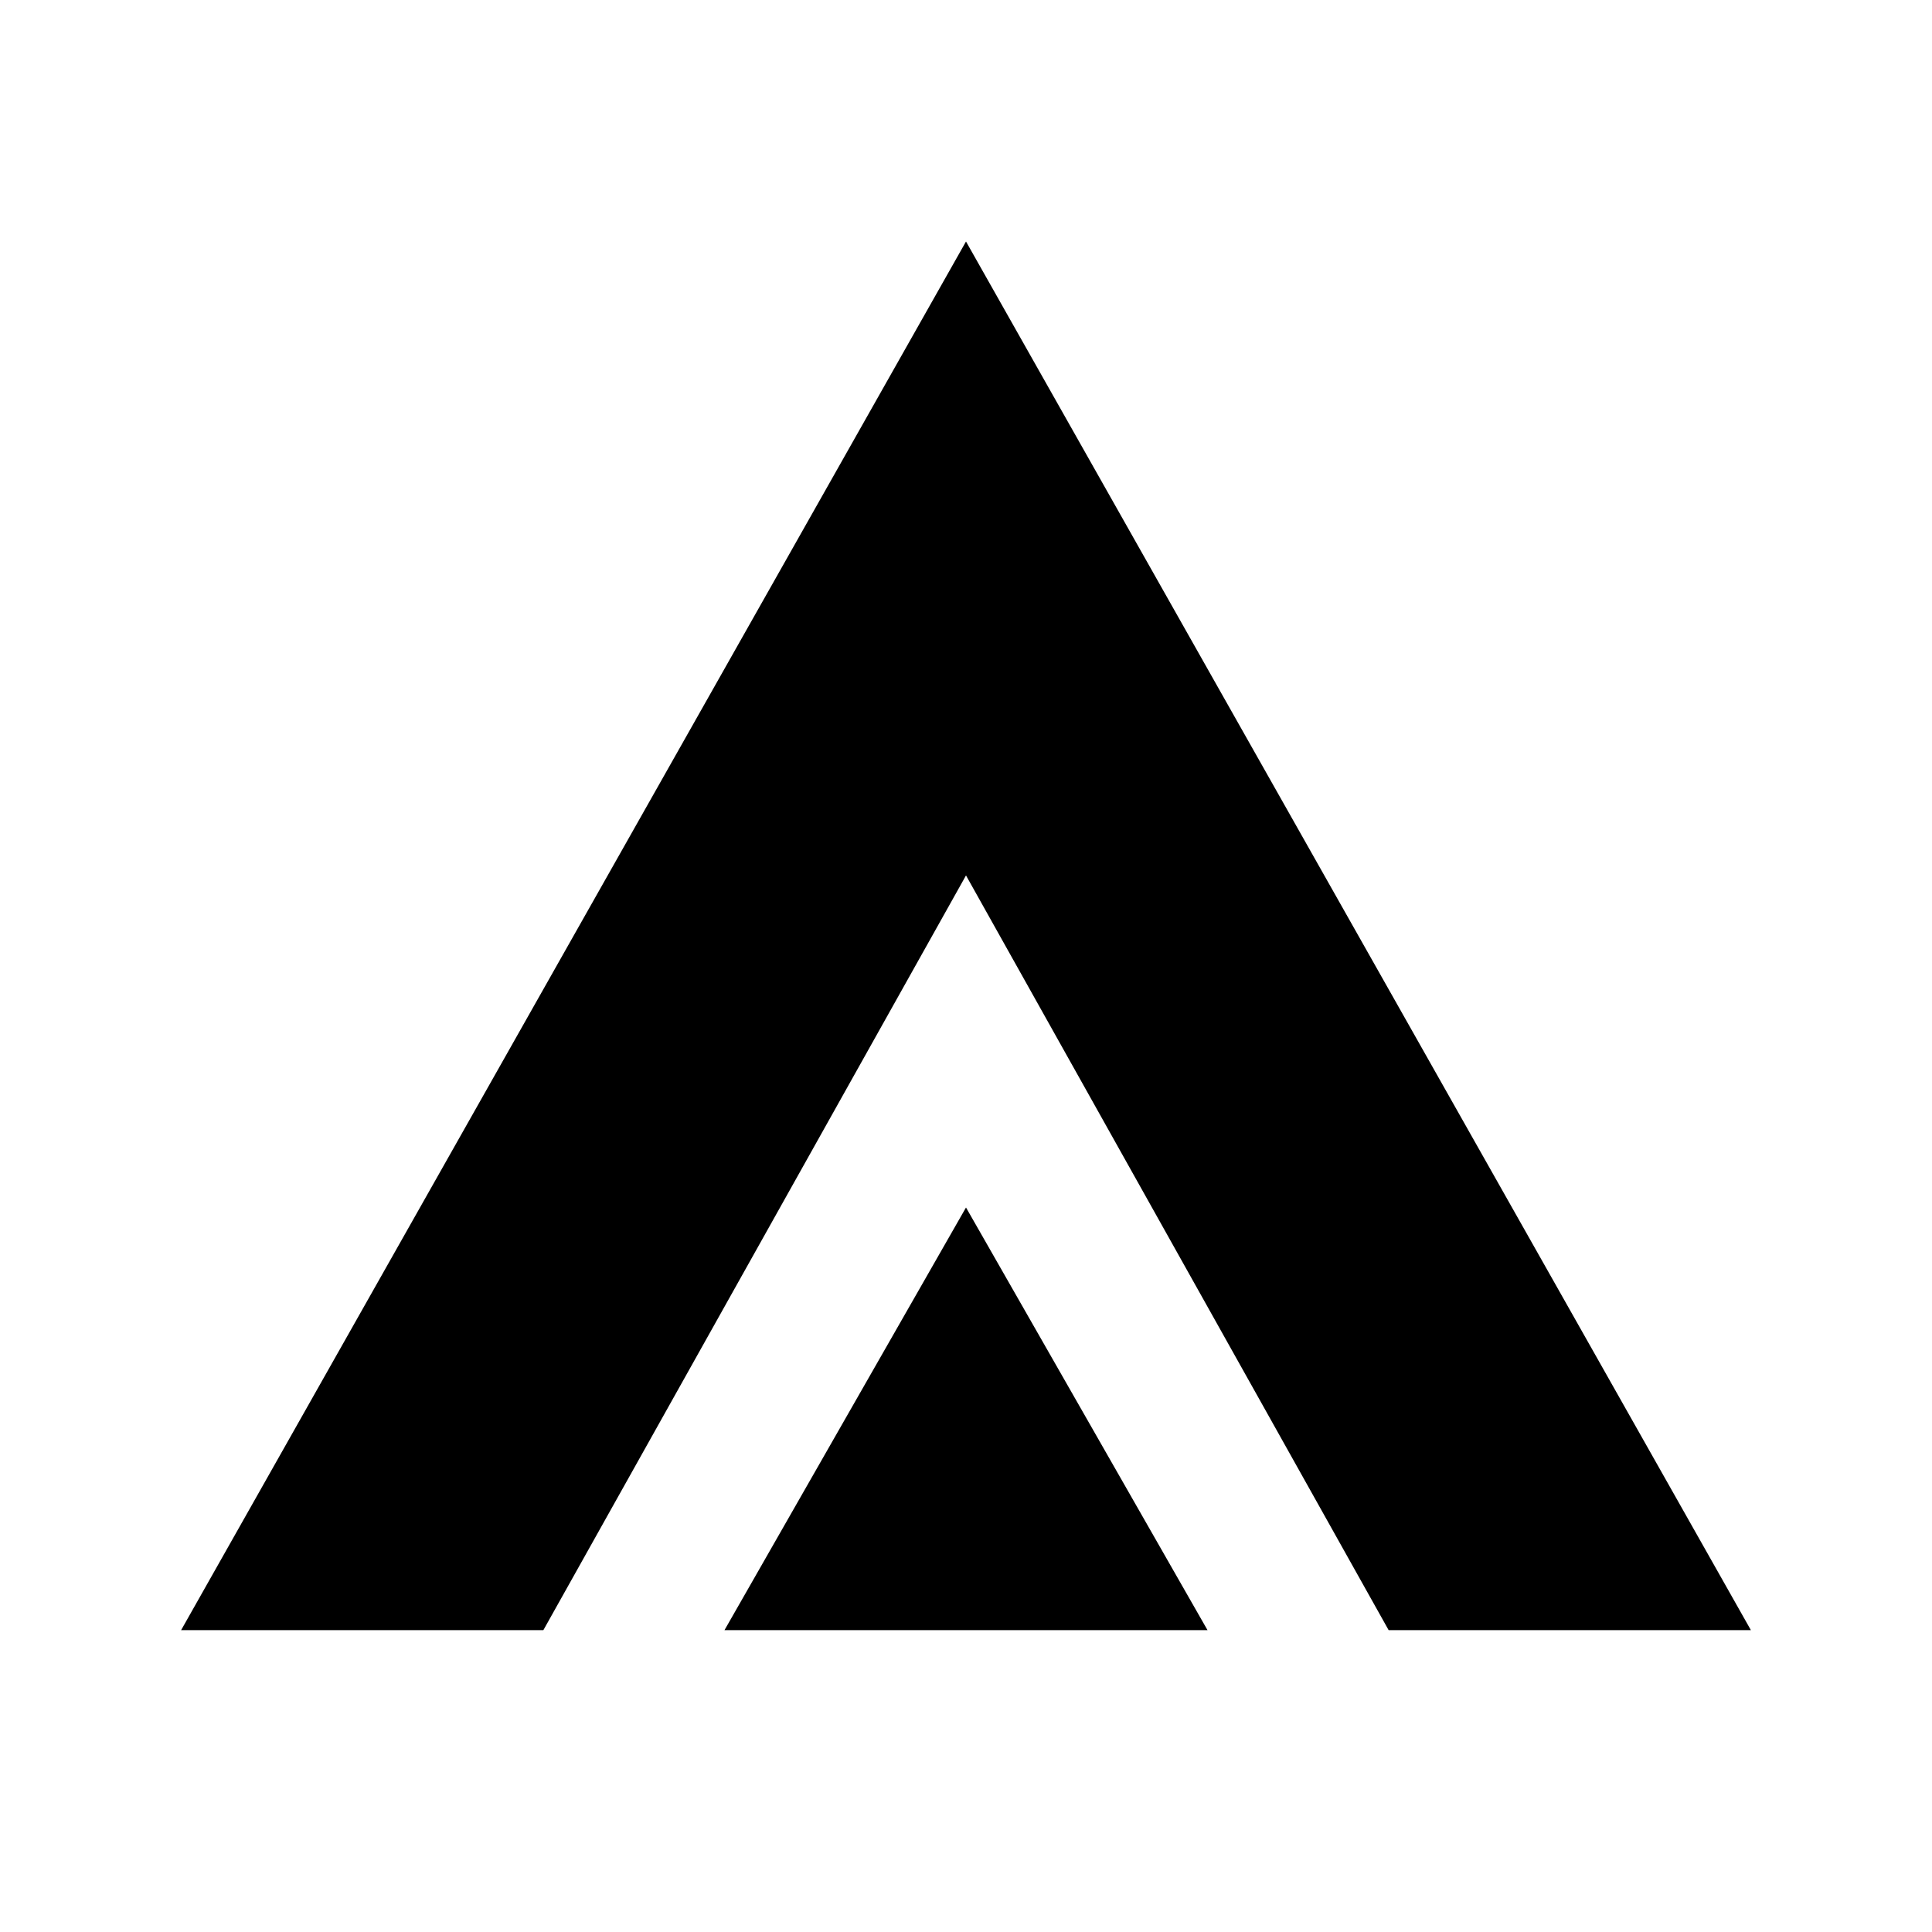
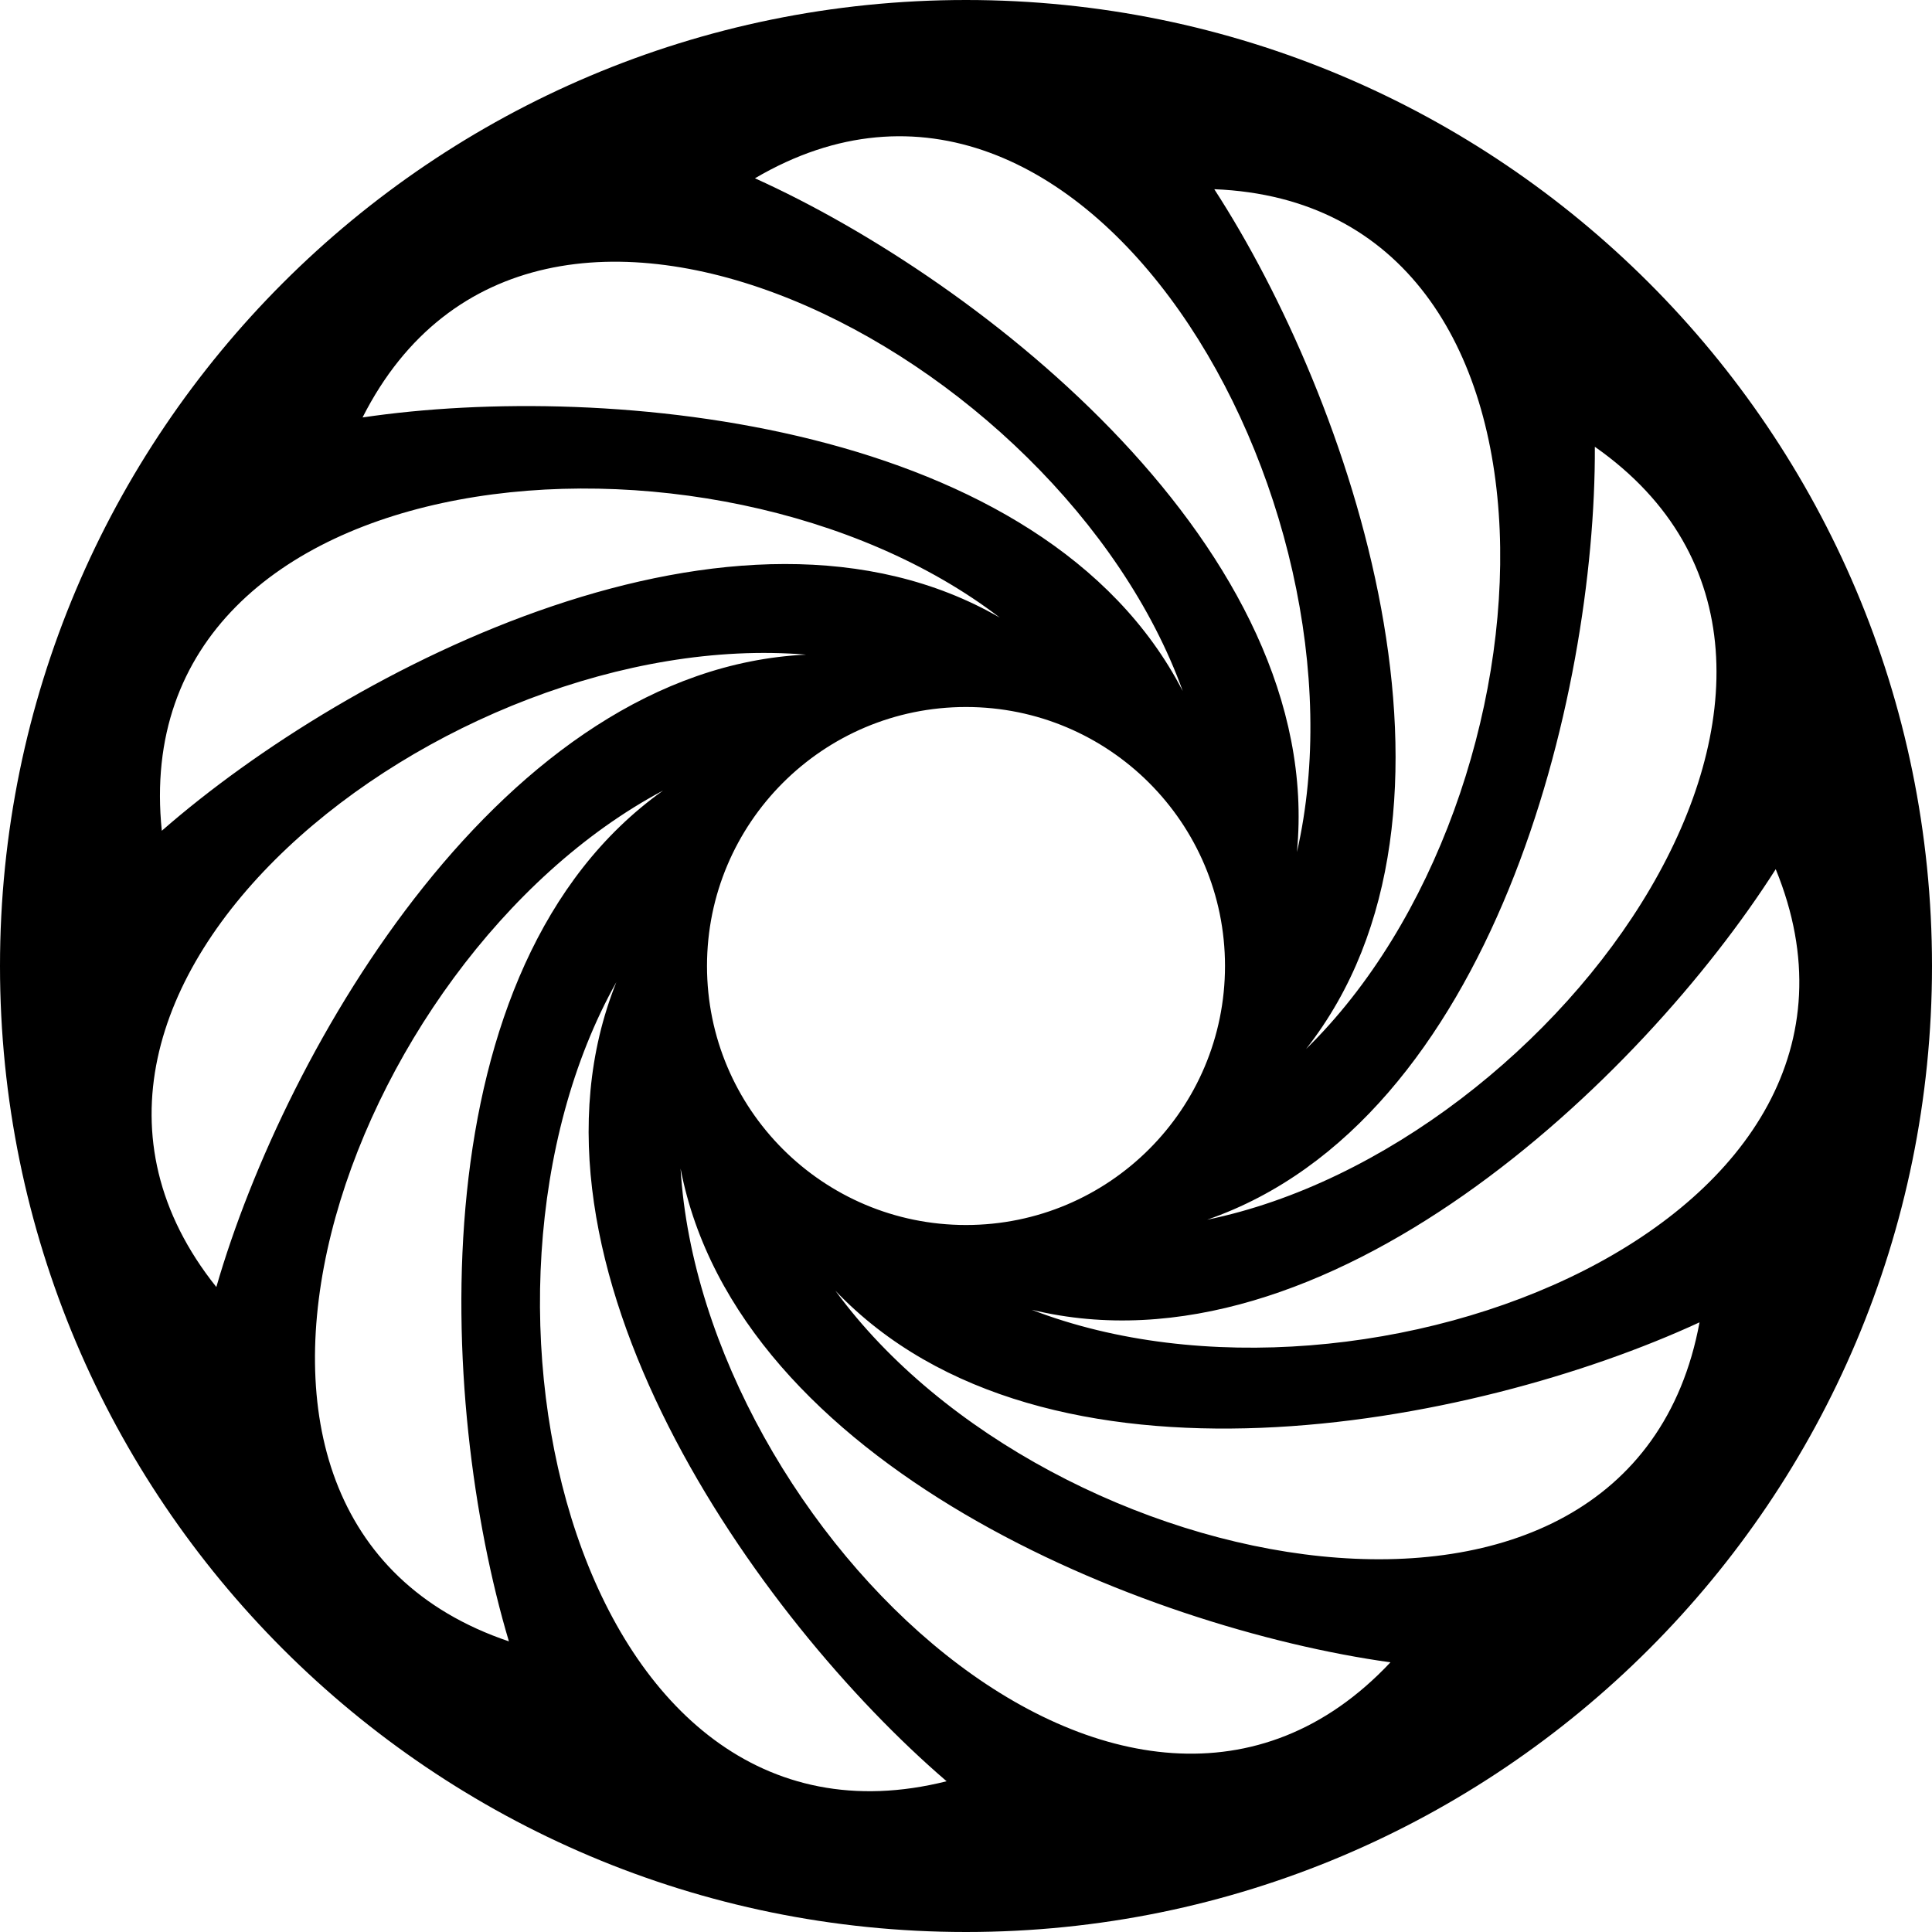
- <svg xmlns="http://www.w3.org/2000/svg" width="64" height="64" viewBox="0 0 64 64" fill="none">
-   <path d="M32 8L58 54H46L32 29L18 54H6L32 8Z" fill="currentColor" />
-   <path d="M32 40L40 54H24L32 40Z" fill="currentColor" />
+ <svg xmlns="http://www.w3.org/2000/svg" viewBox="236 236 552 552" width="100%" height="100%">
+   <path fill="#000000" fill-rule="evenodd" d="     M 512 236 A 276 276 0 1 1 512 788 A 276 276 0 1 1 512 236 Z     M 512 438 A 74 74 0 1 0 512 586 A 74 74 0 1 0 512 438 Z     M 451.70 286.94 C 545.61 231.75 629.60 379.03 606.55 479.44 C 614.79 393.35 516.47 316.18 451.70 286.94 Z     M 582.94 290.06 C 691.78 294.41 682.81 463.71 609.15 535.73 C 662.62 467.76 621.63 349.68 582.94 290.06 Z     M 691.67 363.65 C 780.88 426.16 681.80 563.73 580.90 584.49 C 662.63 556.22 691.99 434.71 691.67 363.65 Z     M 743.35 484.34 C 784.62 585.16 626.88 647.32 530.77 610.22 C 614.81 630.63 705.20 544.29 743.35 484.34 Z     M 721.58 613.81 C 701.79 720.93 535.48 687.94 474.69 604.78 C 534.35 667.38 657.07 643.62 721.58 613.81 Z     M 633.27 710.95 C 558.70 790.37 436.64 672.71 430.45 569.88 C 446.80 654.80 562.89 701.16 633.27 710.95 Z     M 506.46 744.93 C 400.80 771.43 361.71 606.45 412.10 516.61 C 379.95 596.89 452.55 698.64 506.46 744.93 Z     M 381.40 704.96 C 278.19 670.12 334.50 510.20 425.47 461.86 C 355.02 512.01 361.07 636.86 381.40 704.96 Z     M 297.81 603.72 C 229.82 518.62 363.65 414.53 466.31 423.04 C 379.94 427.14 317.53 535.45 297.81 603.72 Z     M 282.23 473.36 C 271.04 365.00 439.90 349.80 521.66 412.46 C 446.78 369.21 335.72 426.58 282.23 473.36 Z     M 339.59 355.27 C 388.76 258.07 539.03 336.57 573.94 433.48 C 534.33 356.62 409.89 344.84 339.59 355.27 Z   " />
</svg>
